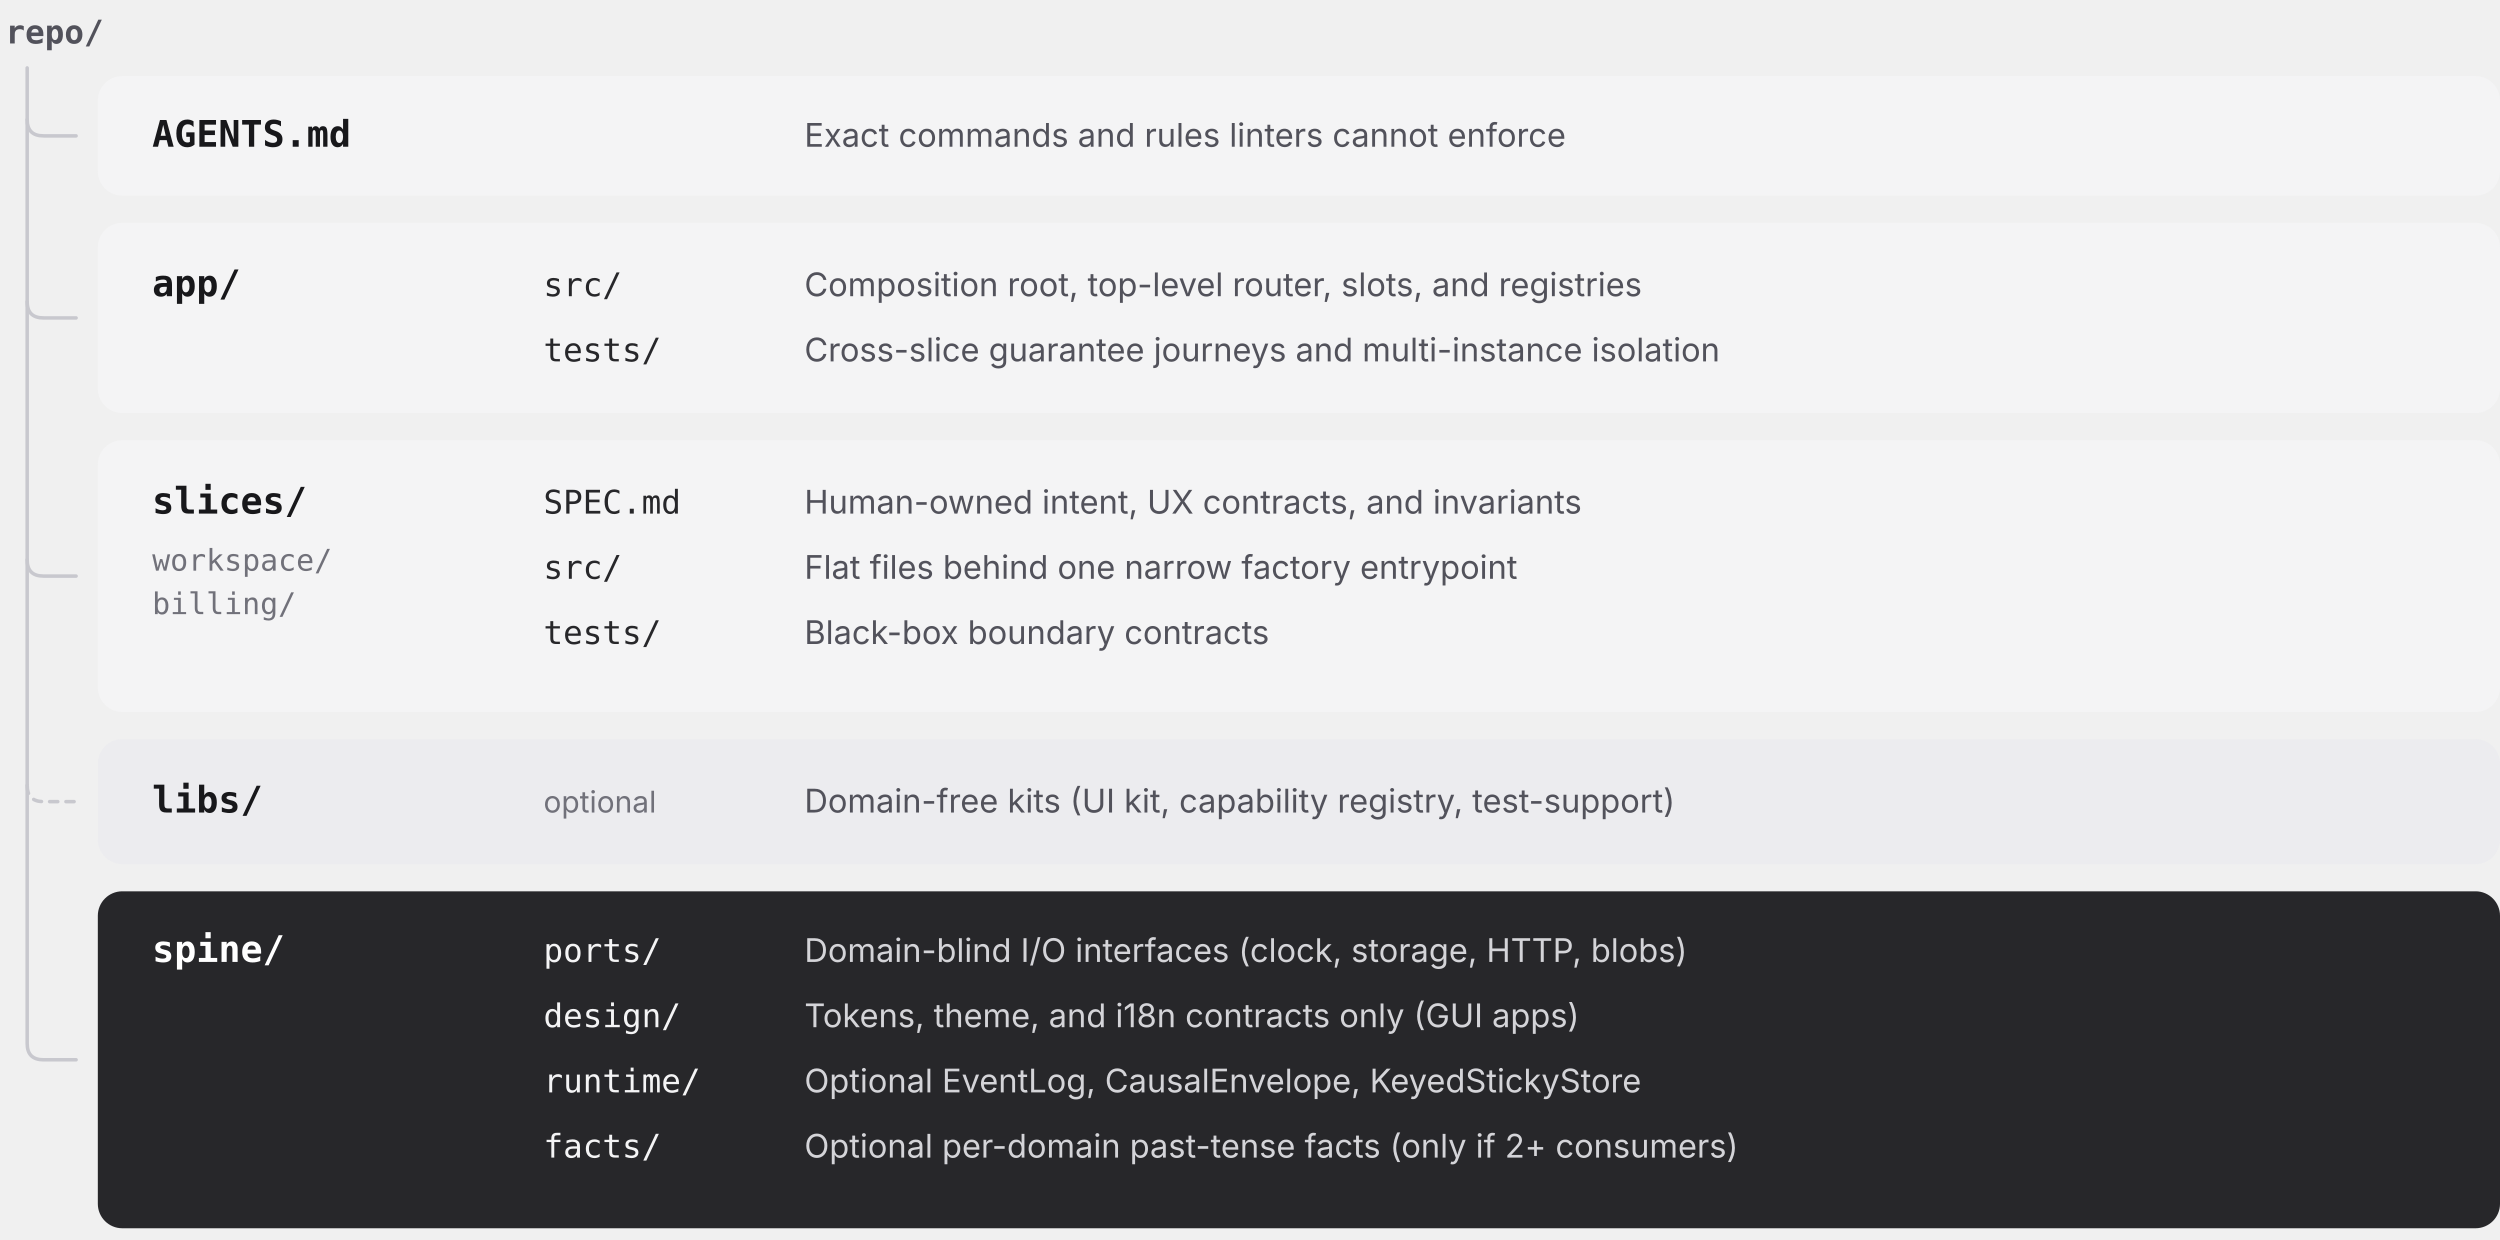
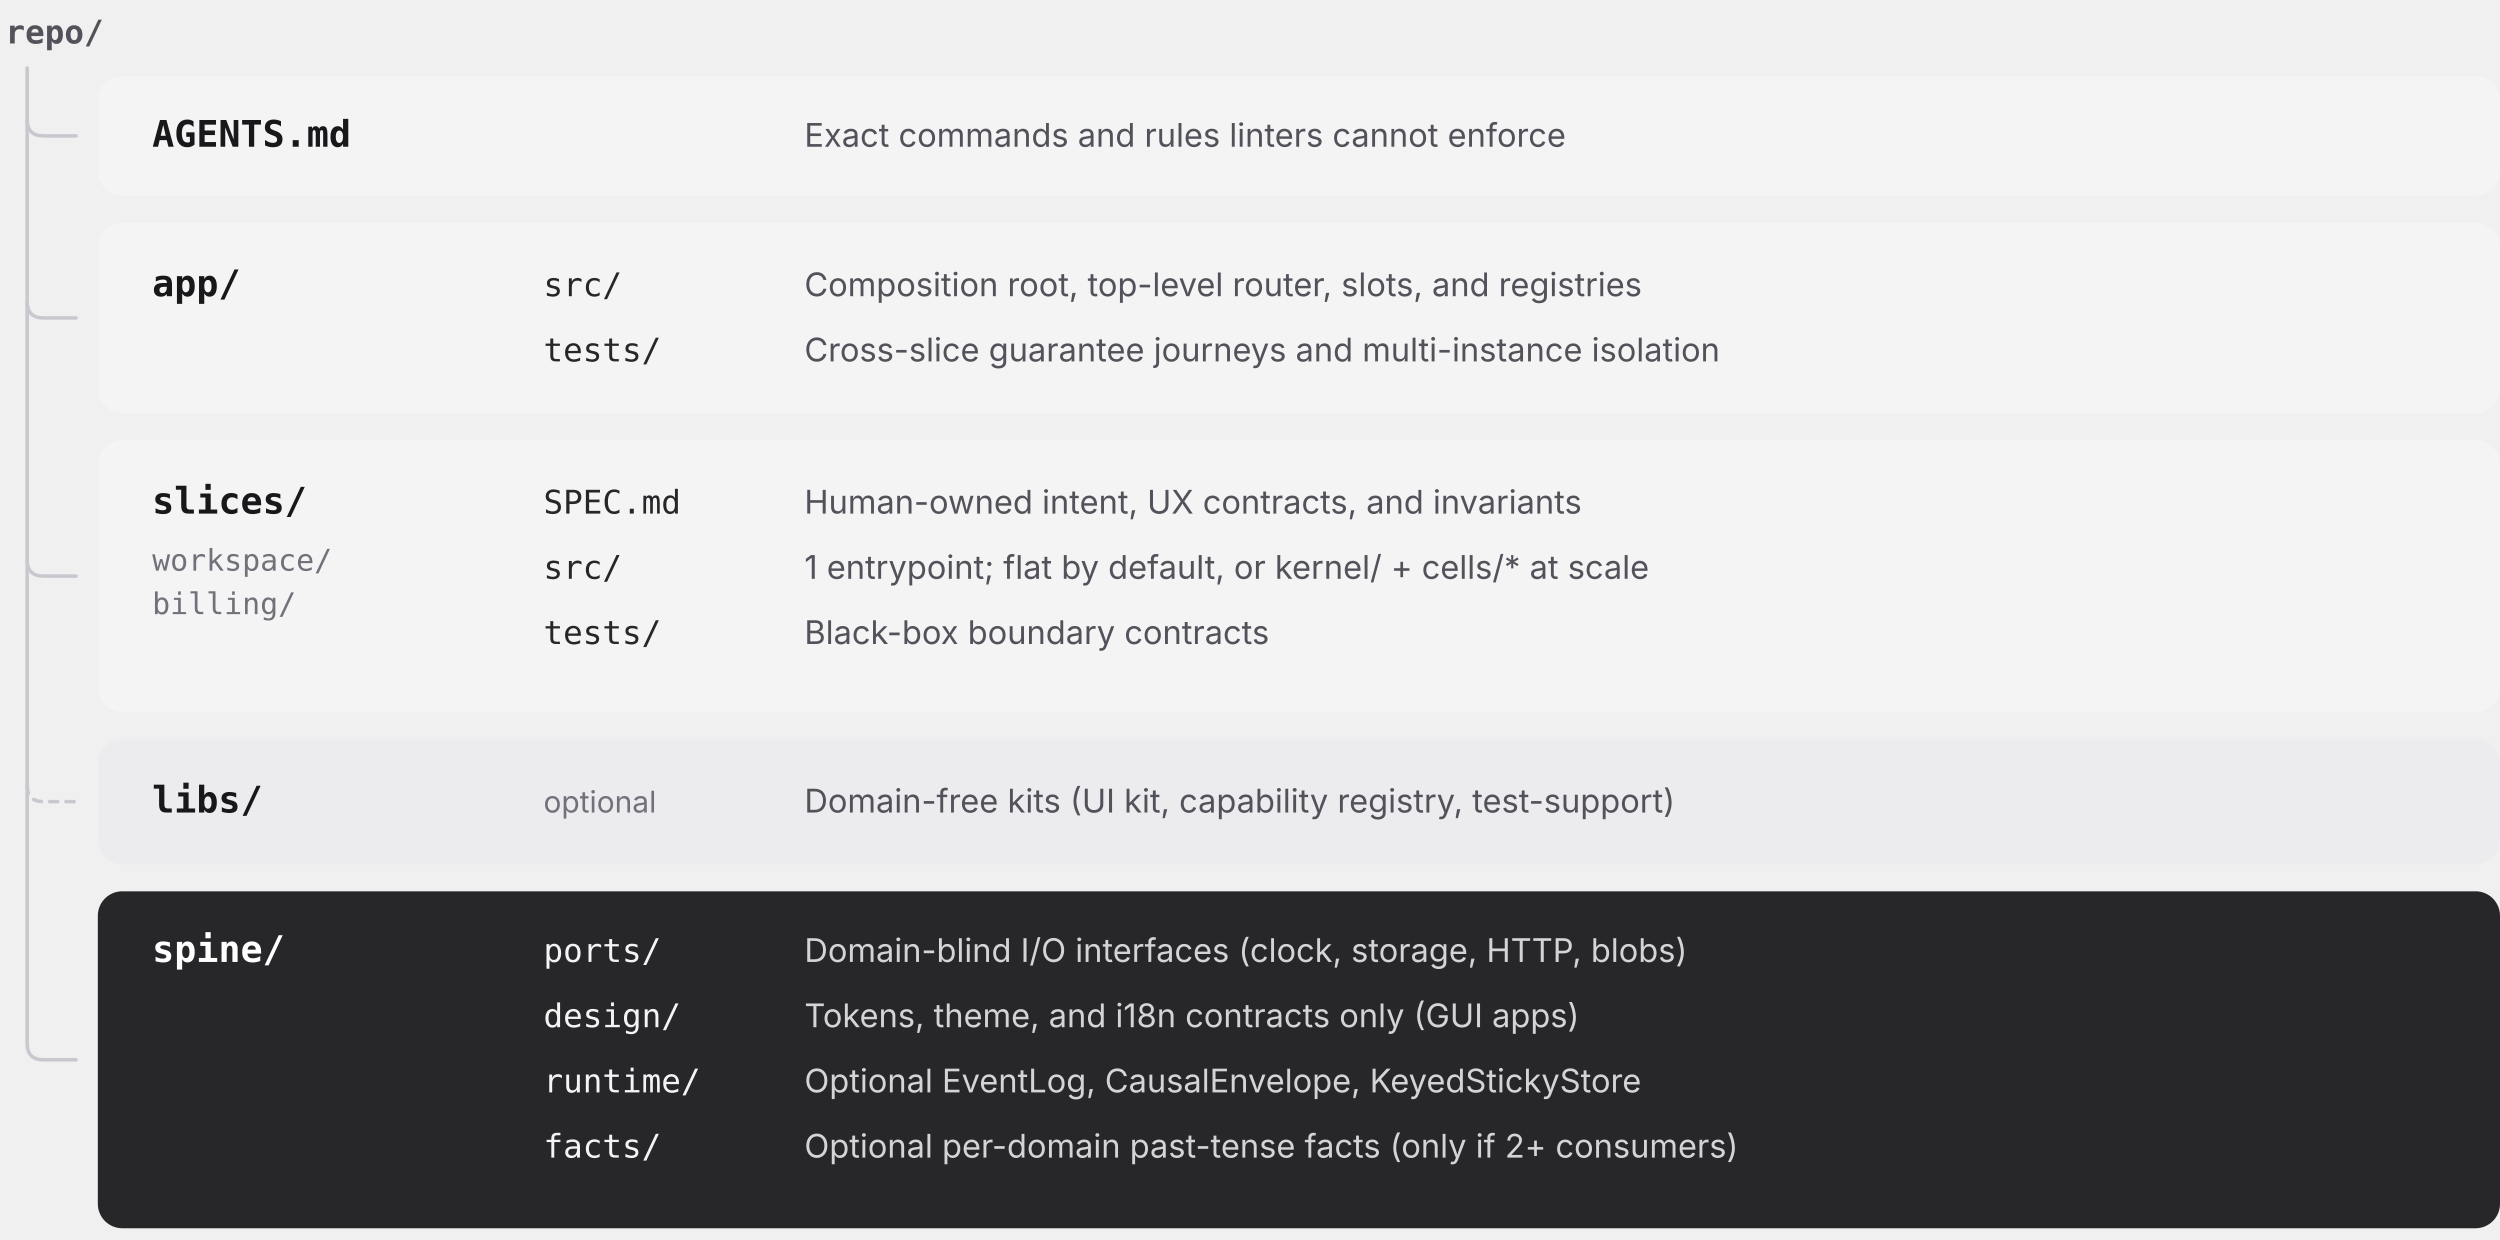
<svg xmlns="http://www.w3.org/2000/svg" viewBox="0 0 920 456" role="img" aria-labelledby="title desc">
  <defs>
    <style>
      .sans { font-family: ui-sans-serif, -apple-system, BlinkMacSystemFont, "Segoe UI", sans-serif; }
      .mono { font-family: ui-monospace, "SF Mono", Menlo, Consolas, monospace; }
      .root { font-size: 12px; font-weight: 600; fill: #52525B; }
      .dir { font-size: 13.5px; font-weight: 600; fill: #18181B; }
      .dir-inv { font-size: 13.5px; font-weight: 600; fill: #FFFFFF; }
      .entry { font-size: 12px; font-weight: 500; fill: #27272A; }
      .entry-inv { font-size: 12px; font-weight: 500; fill: #F4F4F5; }
      .desc { font-size: 12px; fill: #52525B; }
      .desc-inv { font-size: 12px; fill: #D4D4D8; }
      .muted { font-size: 11px; fill: #71717A; }
    </style>
  </defs>
  <text x="2" y="16" class="mono root">repo/</text>
  <g fill="none" stroke="#C8C8CE" stroke-width="1.3" stroke-linecap="round" stroke-linejoin="round">
    <path d="M 10 25 L 10 384 Q 10 390 16 390 L 28 390" />
    <path d="M 10 44 Q 10 50 16 50 L 28 50" />
    <path d="M 10 111 Q 10 117 16 117 L 28 117" />
    <path d="M 10 206 Q 10 212 16 212 L 28 212" />
    <path d="M 10 289 Q 10 295 16 295 L 28 295" stroke-dasharray="3 3" />
  </g>
  <rect x="36" y="28" width="884" height="44" rx="9" fill="#F4F4F5" />
  <text x="56" y="54" class="mono dir">AGENTS.md</text>
  <text x="296" y="54" class="sans desc">Exact commands and rules linters cannot enforce</text>
  <rect x="36" y="82" width="884" height="70" rx="9" fill="#F4F4F5" />
  <text x="56" y="109" class="mono dir">app/</text>
  <text x="200" y="109" class="mono entry">src/</text>
  <text x="296" y="109" class="sans desc">Composition root, top-level router, slots, and registries</text>
  <text x="200" y="133" class="mono entry">tests/</text>
  <text x="296" y="133" class="sans desc">Cross-slice guarantee journeys and multi-instance isolation</text>
  <rect x="36" y="162" width="884" height="100" rx="9" fill="#F4F4F5" />
  <text x="56" y="189" class="mono dir">slices/</text>
  <text x="56" y="210" class="mono muted">workspace/</text>
  <text x="56" y="226" class="mono muted">billing/</text>
  <text x="200" y="189" class="mono entry">SPEC.md</text>
  <text x="296" y="189" class="sans desc">Human-owned intent, UX contracts, and invariants</text>
  <text x="200" y="213" class="mono entry">src/</text>
-   <text x="296" y="213" class="sans desc">Flat files behind one narrow factory entrypoint</text>
+   <text x="296" y="213" class="sans desc">1 entrypoint; flat by default, or kernel/ + cells/* at scale</text>
  <text x="200" y="237" class="mono entry">tests/</text>
  <text x="296" y="237" class="sans desc">Black-box boundary contracts</text>
  <rect x="36" y="272" width="884" height="46" rx="9" fill="#ECECEF" />
  <text x="56" y="299" class="mono dir">libs/</text>
  <text x="200" y="299" class="sans muted">optional</text>
  <text x="296" y="299" class="sans desc">Domain-free kits (UI kit, capability registry, test-support)</text>
  <rect x="36" y="328" width="884" height="124" rx="9" fill="#27272A" />
  <text x="56" y="354" class="mono dir-inv">spine/</text>
  <text x="200" y="354" class="mono entry-inv">ports/</text>
  <text x="296" y="354" class="sans desc-inv">Domain-blind I/O interfaces (clock, storage, HTTP, blobs)</text>
  <text x="200" y="378" class="mono entry-inv">design/</text>
  <text x="296" y="378" class="sans desc-inv">Tokens, theme, and i18n contracts only (GUI apps)</text>
  <text x="200" y="402" class="mono entry-inv">runtime/</text>
  <text x="296" y="402" class="sans desc-inv">Optional EventLog, CausalEnvelope, KeyedStickyStore</text>
  <text x="200" y="426" class="mono entry-inv">facts/</text>
  <text x="296" y="426" class="sans desc-inv">Optional per-domain past-tense facts (only if 2+ consumers)</text>
</svg>
